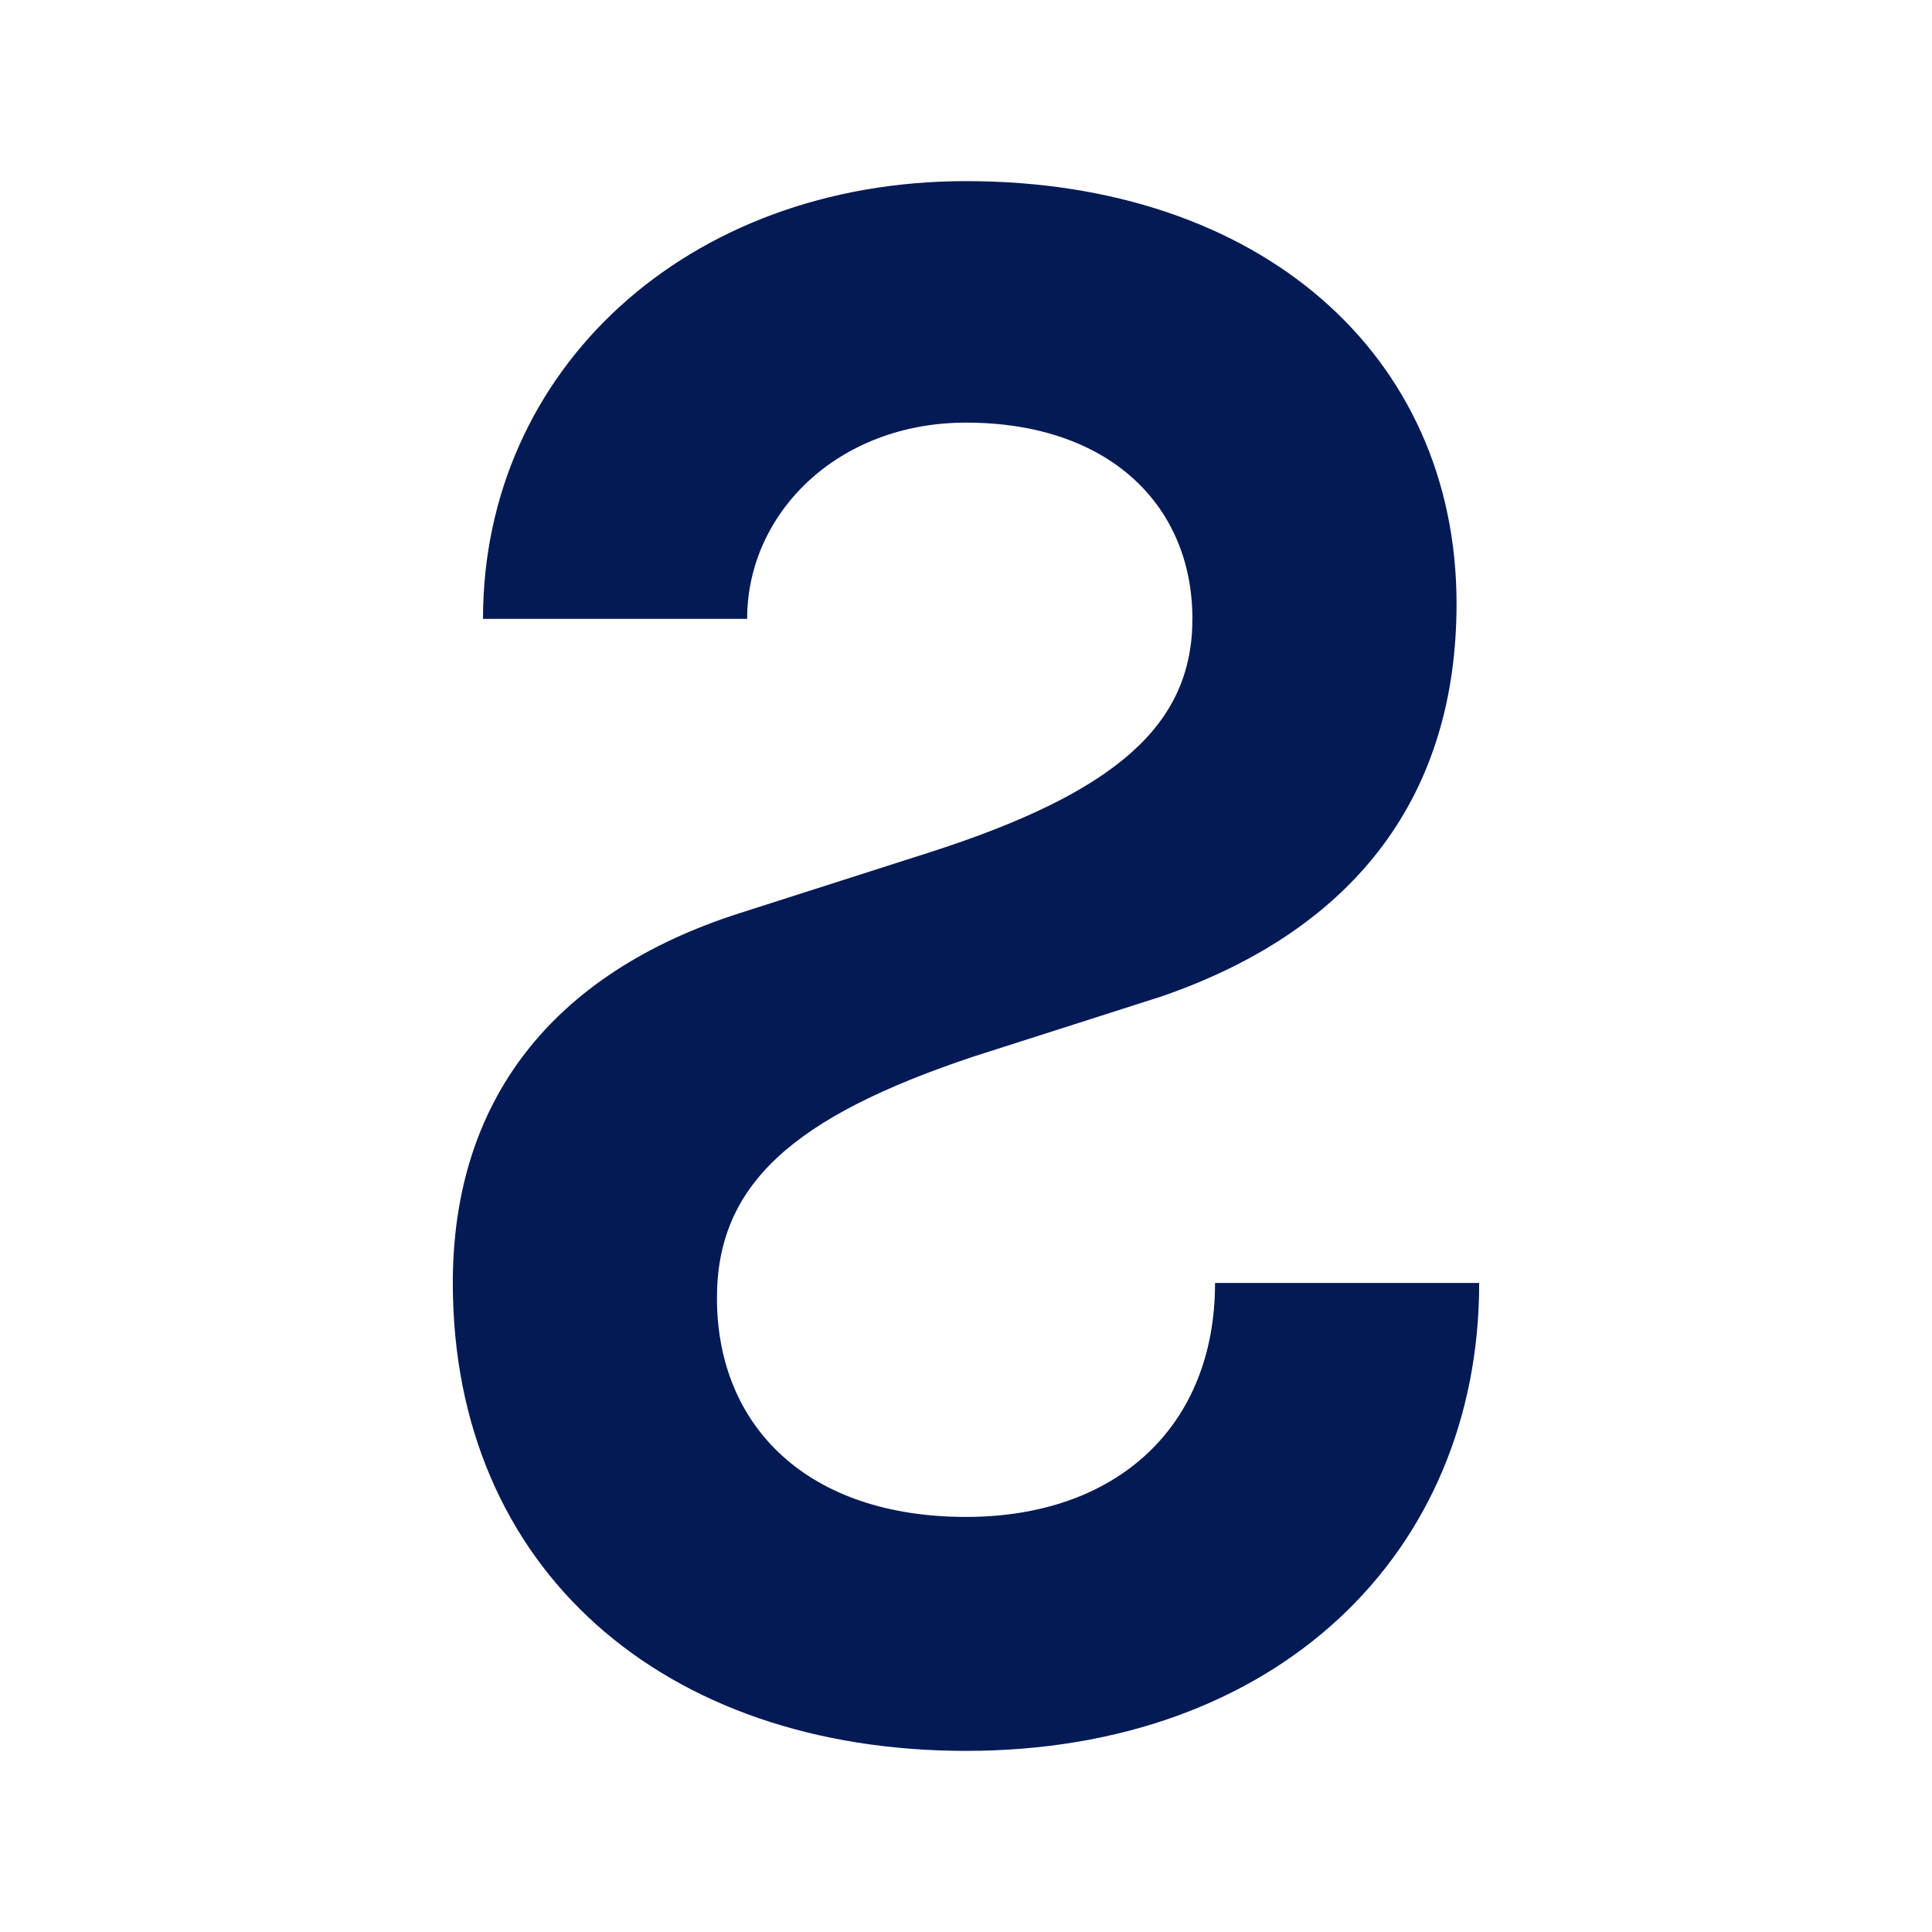
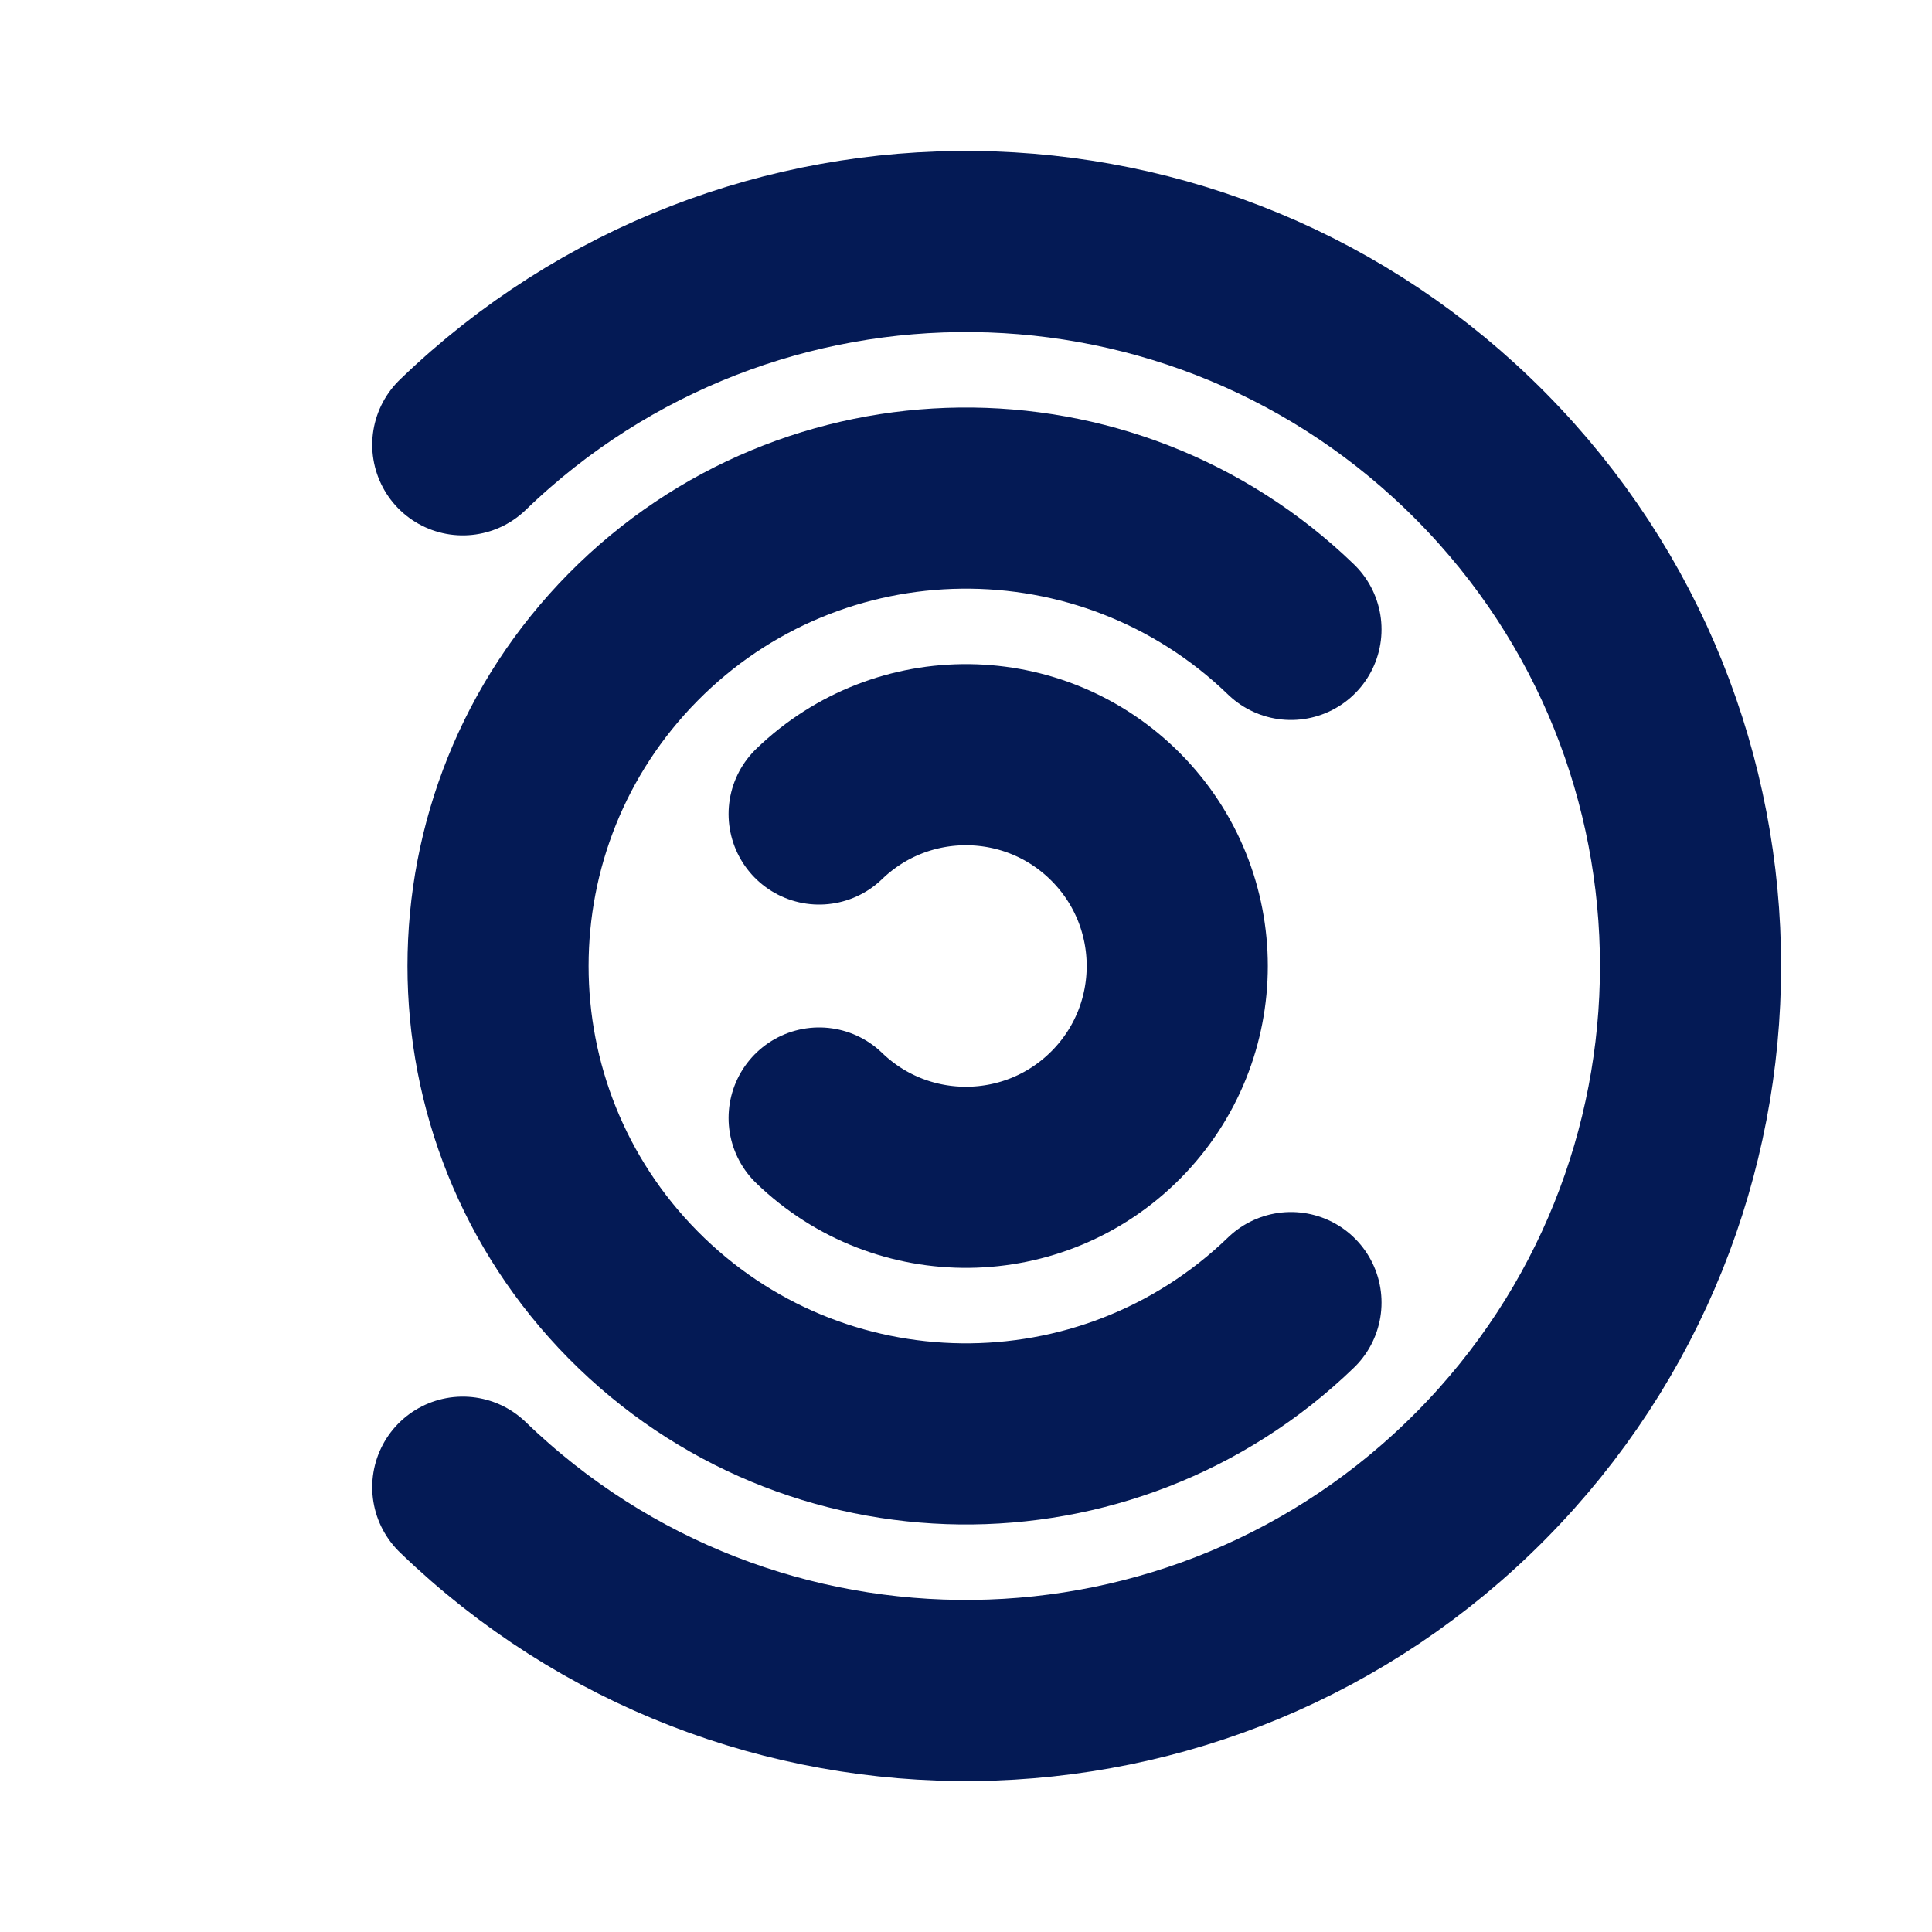
<svg xmlns="http://www.w3.org/2000/svg" viewBox="0 0 128 128" width="128" height="128" role="img" aria-label="Synk">
-   <path d="M 64.00 12.00 C 45.50 12.00 32.00 24.50 32.00 41.00 H 49.50 C 49.50 34.00 55.50 28.00 64.00 28.00 C 73.50 28.00 79.00 33.50 79.00 41.00 C 79.00 48.00 74.00 52.50 61.50 56.50 L 49.00 60.50 C 36.50 64.50 30.00 73.00 30.00 85.00 C 30.00 104.00 44.00 116.00 64.00 116.00 C 84.50 116.00 98.00 103.00 98.00 85.00 H 80.50 C 80.50 94.50 74.00 100.50 64.00 100.50 C 53.50 100.50 47.50 94.50 47.50 86.00 C 47.50 78.50 52.50 74.00 64.50 70.00 L 77.00 66.00 C 90.00 61.50 96.50 52.50 96.50 40.00 C 96.50 23.50 83.50 12.00 64.00 12.00 Z" fill="#041A55" />
+   <path d="M 30.66 29.47 A 48.00 48.00 0 1 1 30.66 98.53" fill="none" stroke="#041A55" stroke-width="12.00" stroke-linecap="round" />
+   <path d="M 85.53 86.30 A 31.00 31.00 0 1 1 85.53 41.70" fill="none" stroke="#041A55" stroke-width="12.00" stroke-linecap="round" />
+   <path d="M 54.27 53.93 A 14.00 14.00 0 1 1 54.27 74.07" fill="none" stroke="#041A55" stroke-width="12.00" stroke-linecap="round" />
</svg>
